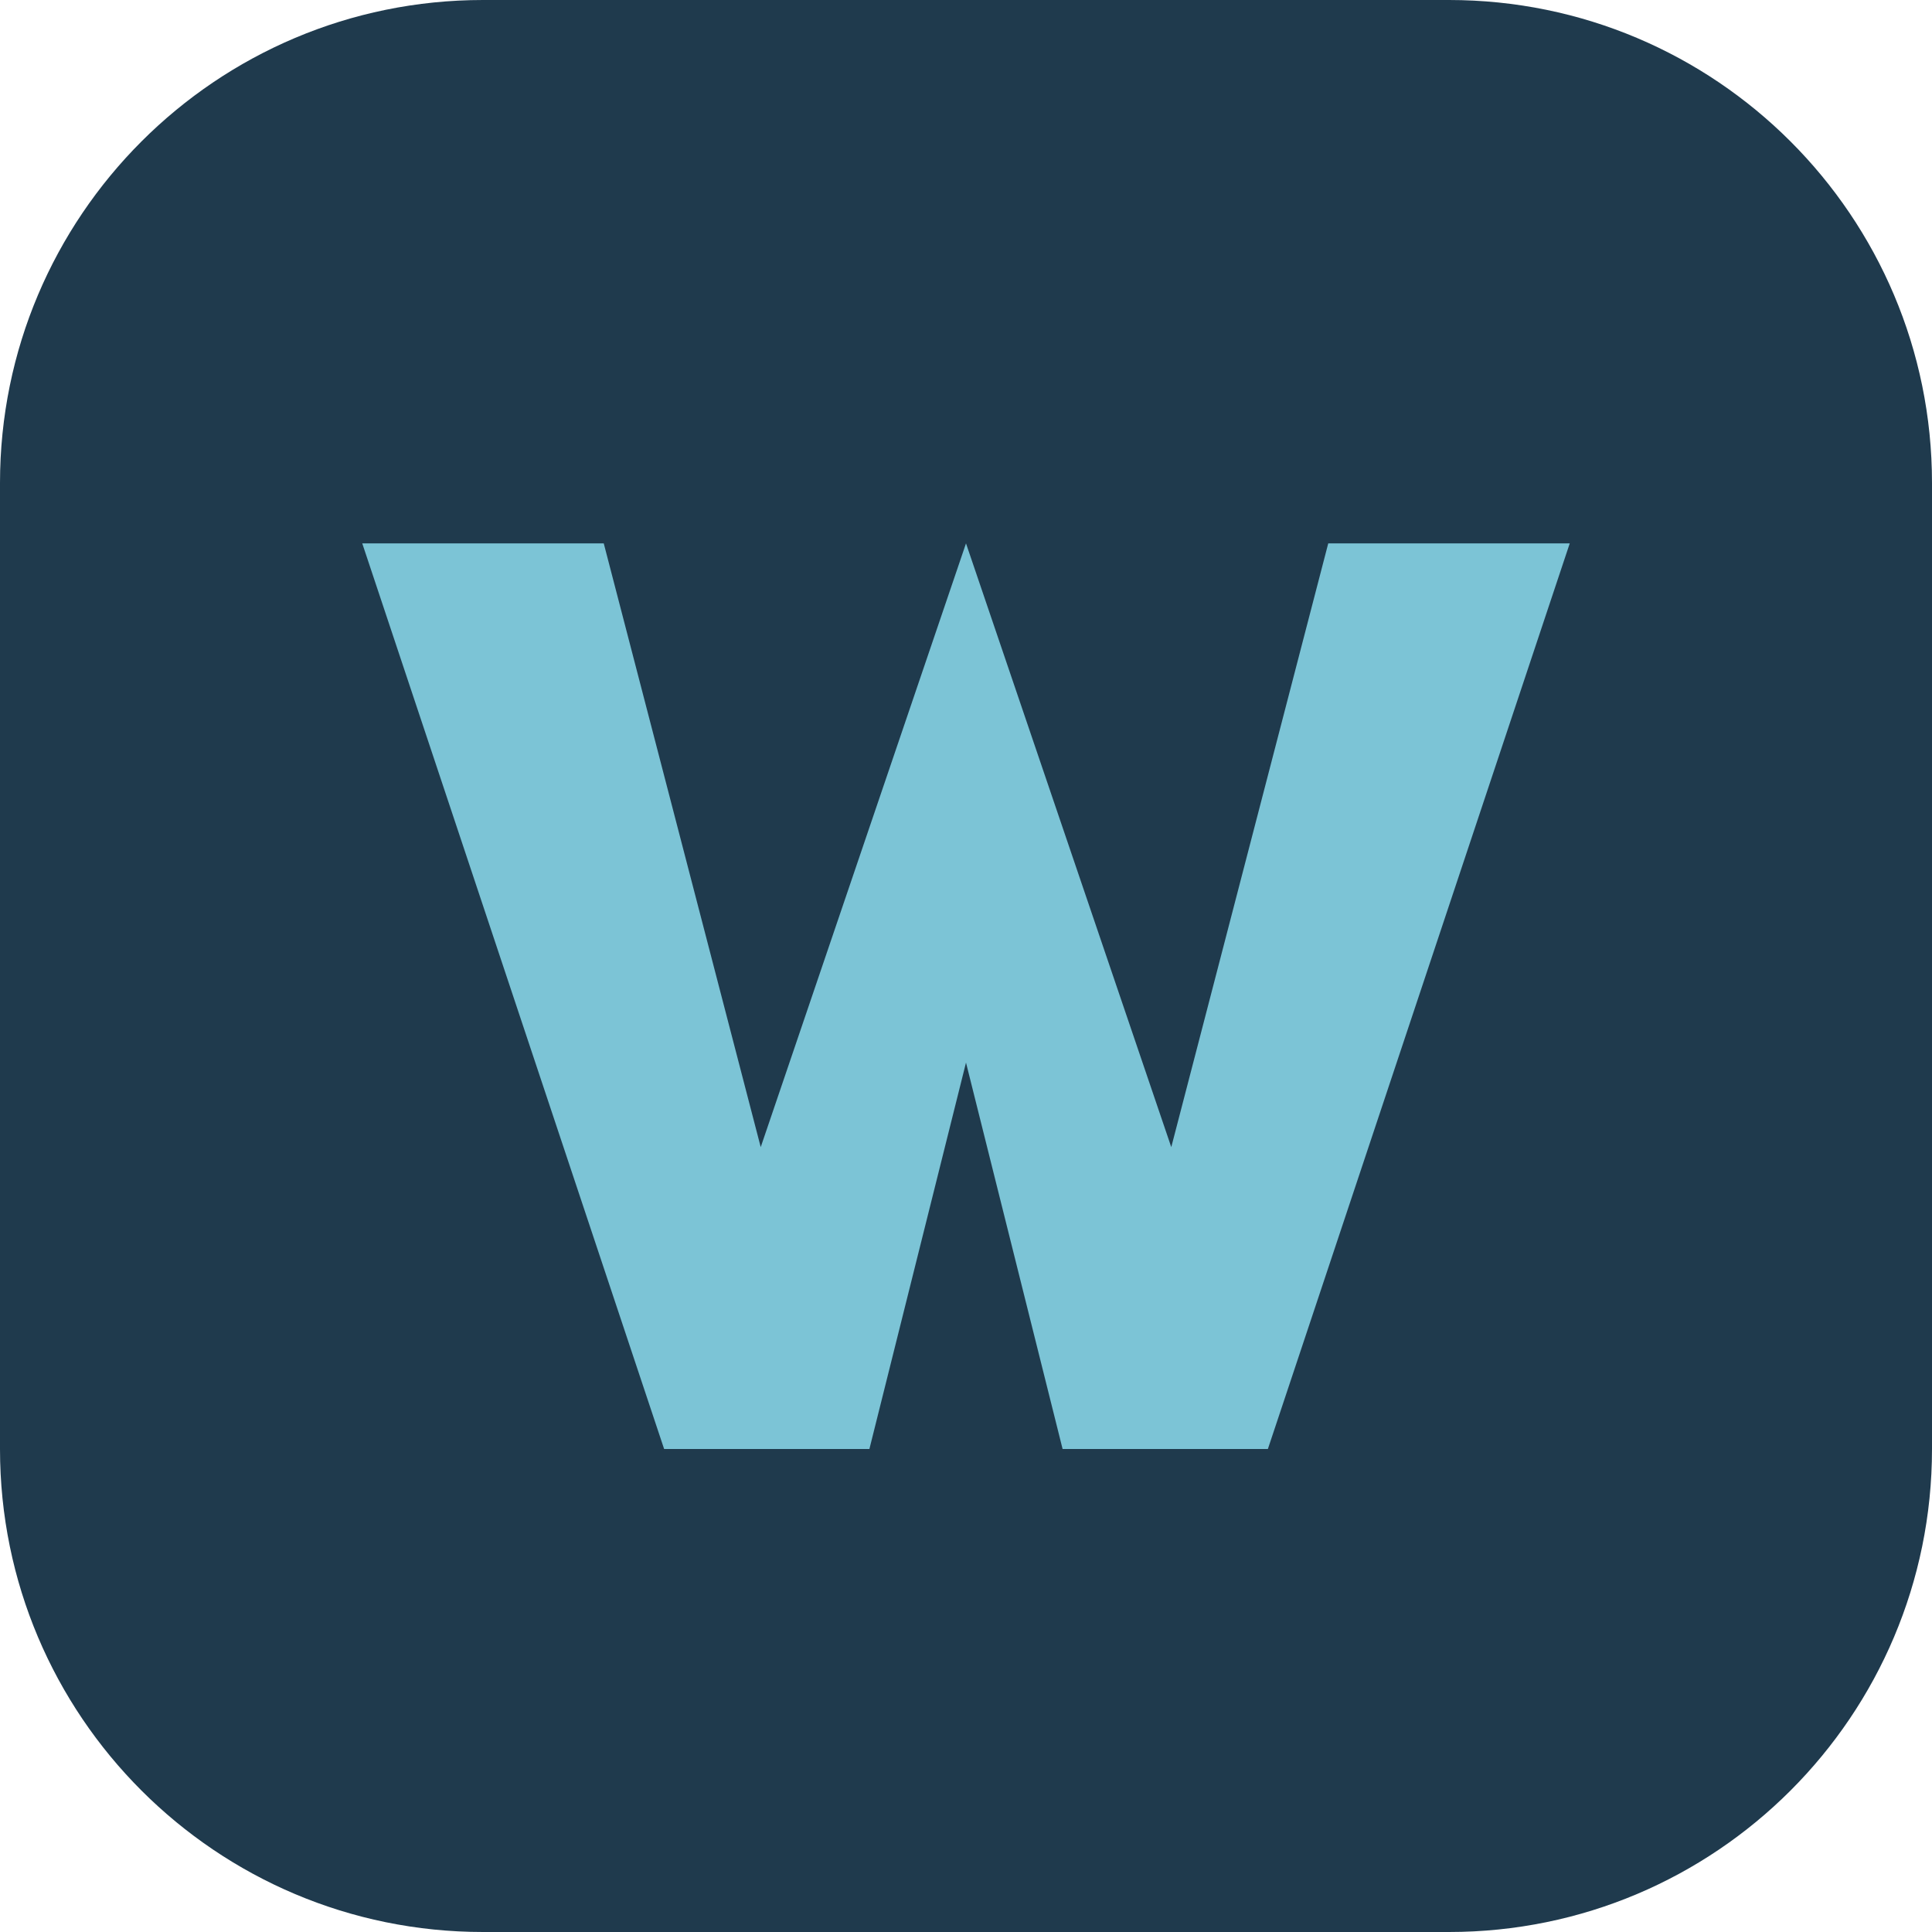
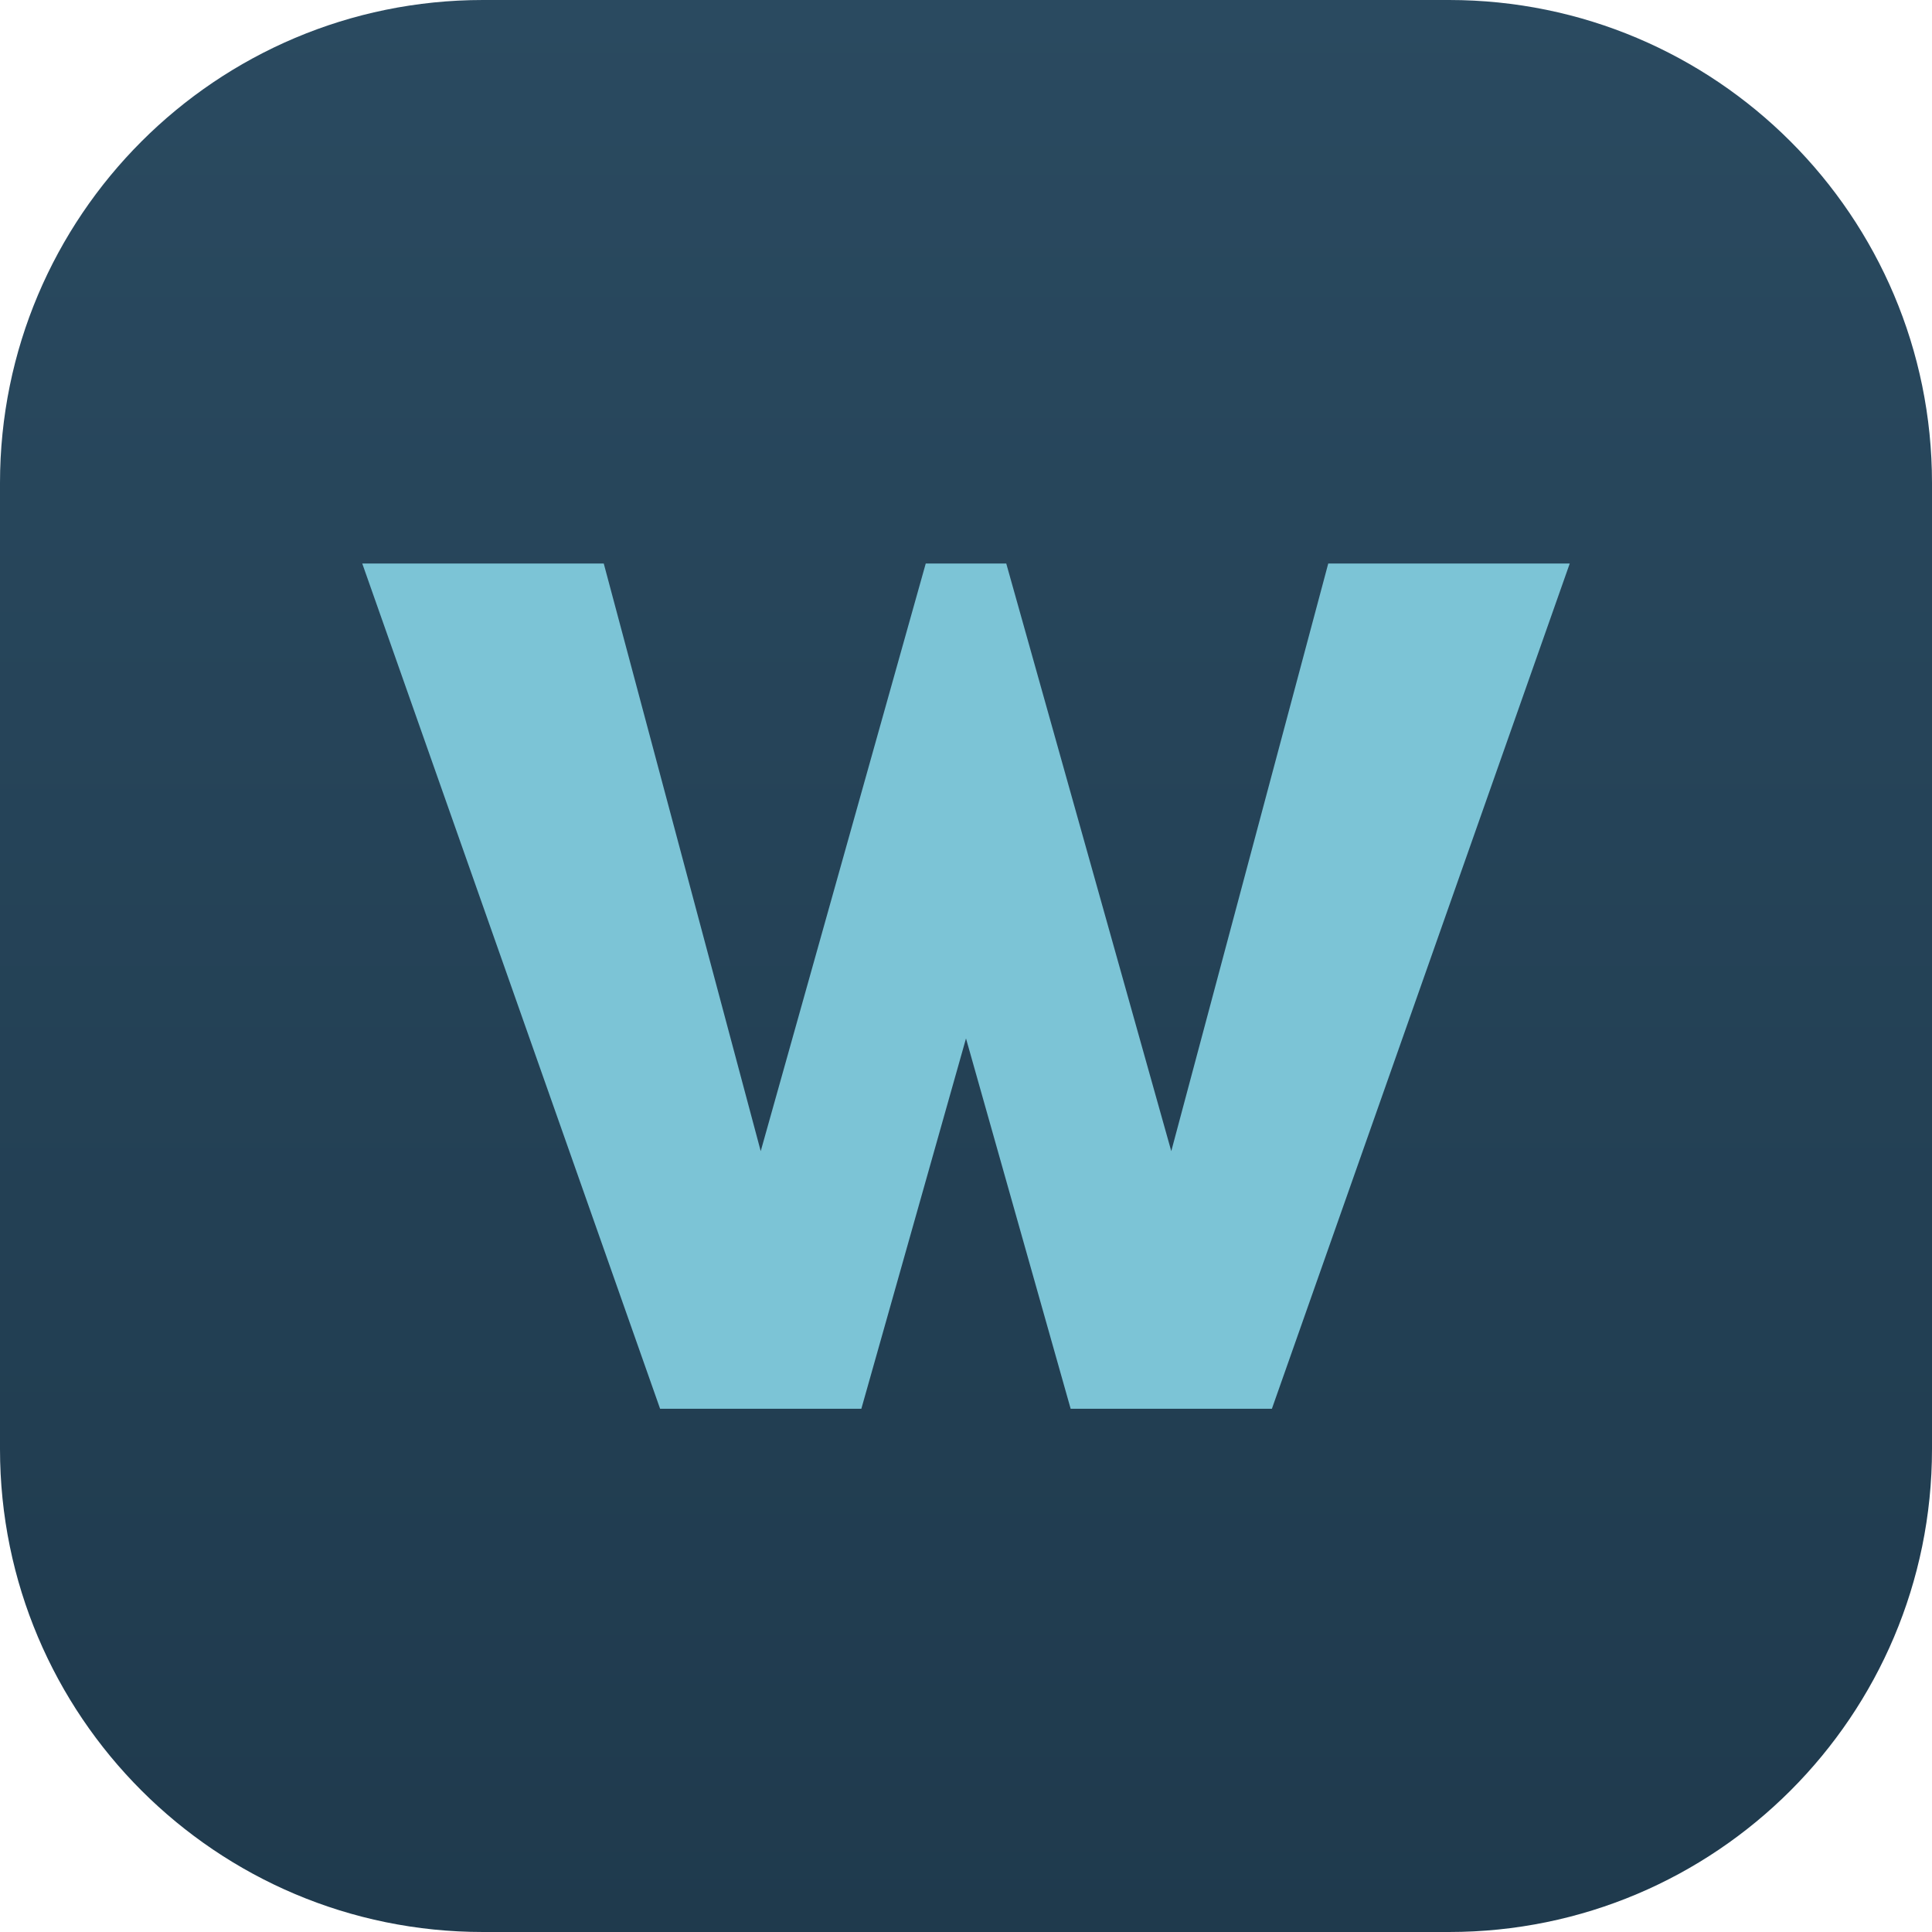
- <svg xmlns="http://www.w3.org/2000/svg" viewBox="0 0 32 32">
-   <rect width="32" height="32" rx="8" fill="#1F3A4D" />
-   <path d="M6 9h4l2.6 10L16 9h0l3.4 10L22 9h4l-5 15h-3.4L16 17.6 14.4 24H11z" fill="#7CC4D6" />
+ <svg xmlns="http://www.w3.org/2000/svg" viewBox="0 0 48 48">
+   <defs>
+     <linearGradient id="g" x1="0" y1="0" x2="0" y2="1">
+       <stop offset="0" stop-color="#2A4A60" />
+       <stop offset="1" stop-color="#1F3A4D" />
+     </linearGradient>
+   </defs>
+   <rect width="48" height="48" rx="12" fill="url(#g)" />
+   <path d="M9 14h6l3.9 14.6L23 14h2l4.1 14.6L33 14h6l-7.4 21h-5L24 25.8 21.4 35h-5z" fill="#7CC4D6" />
</svg>
